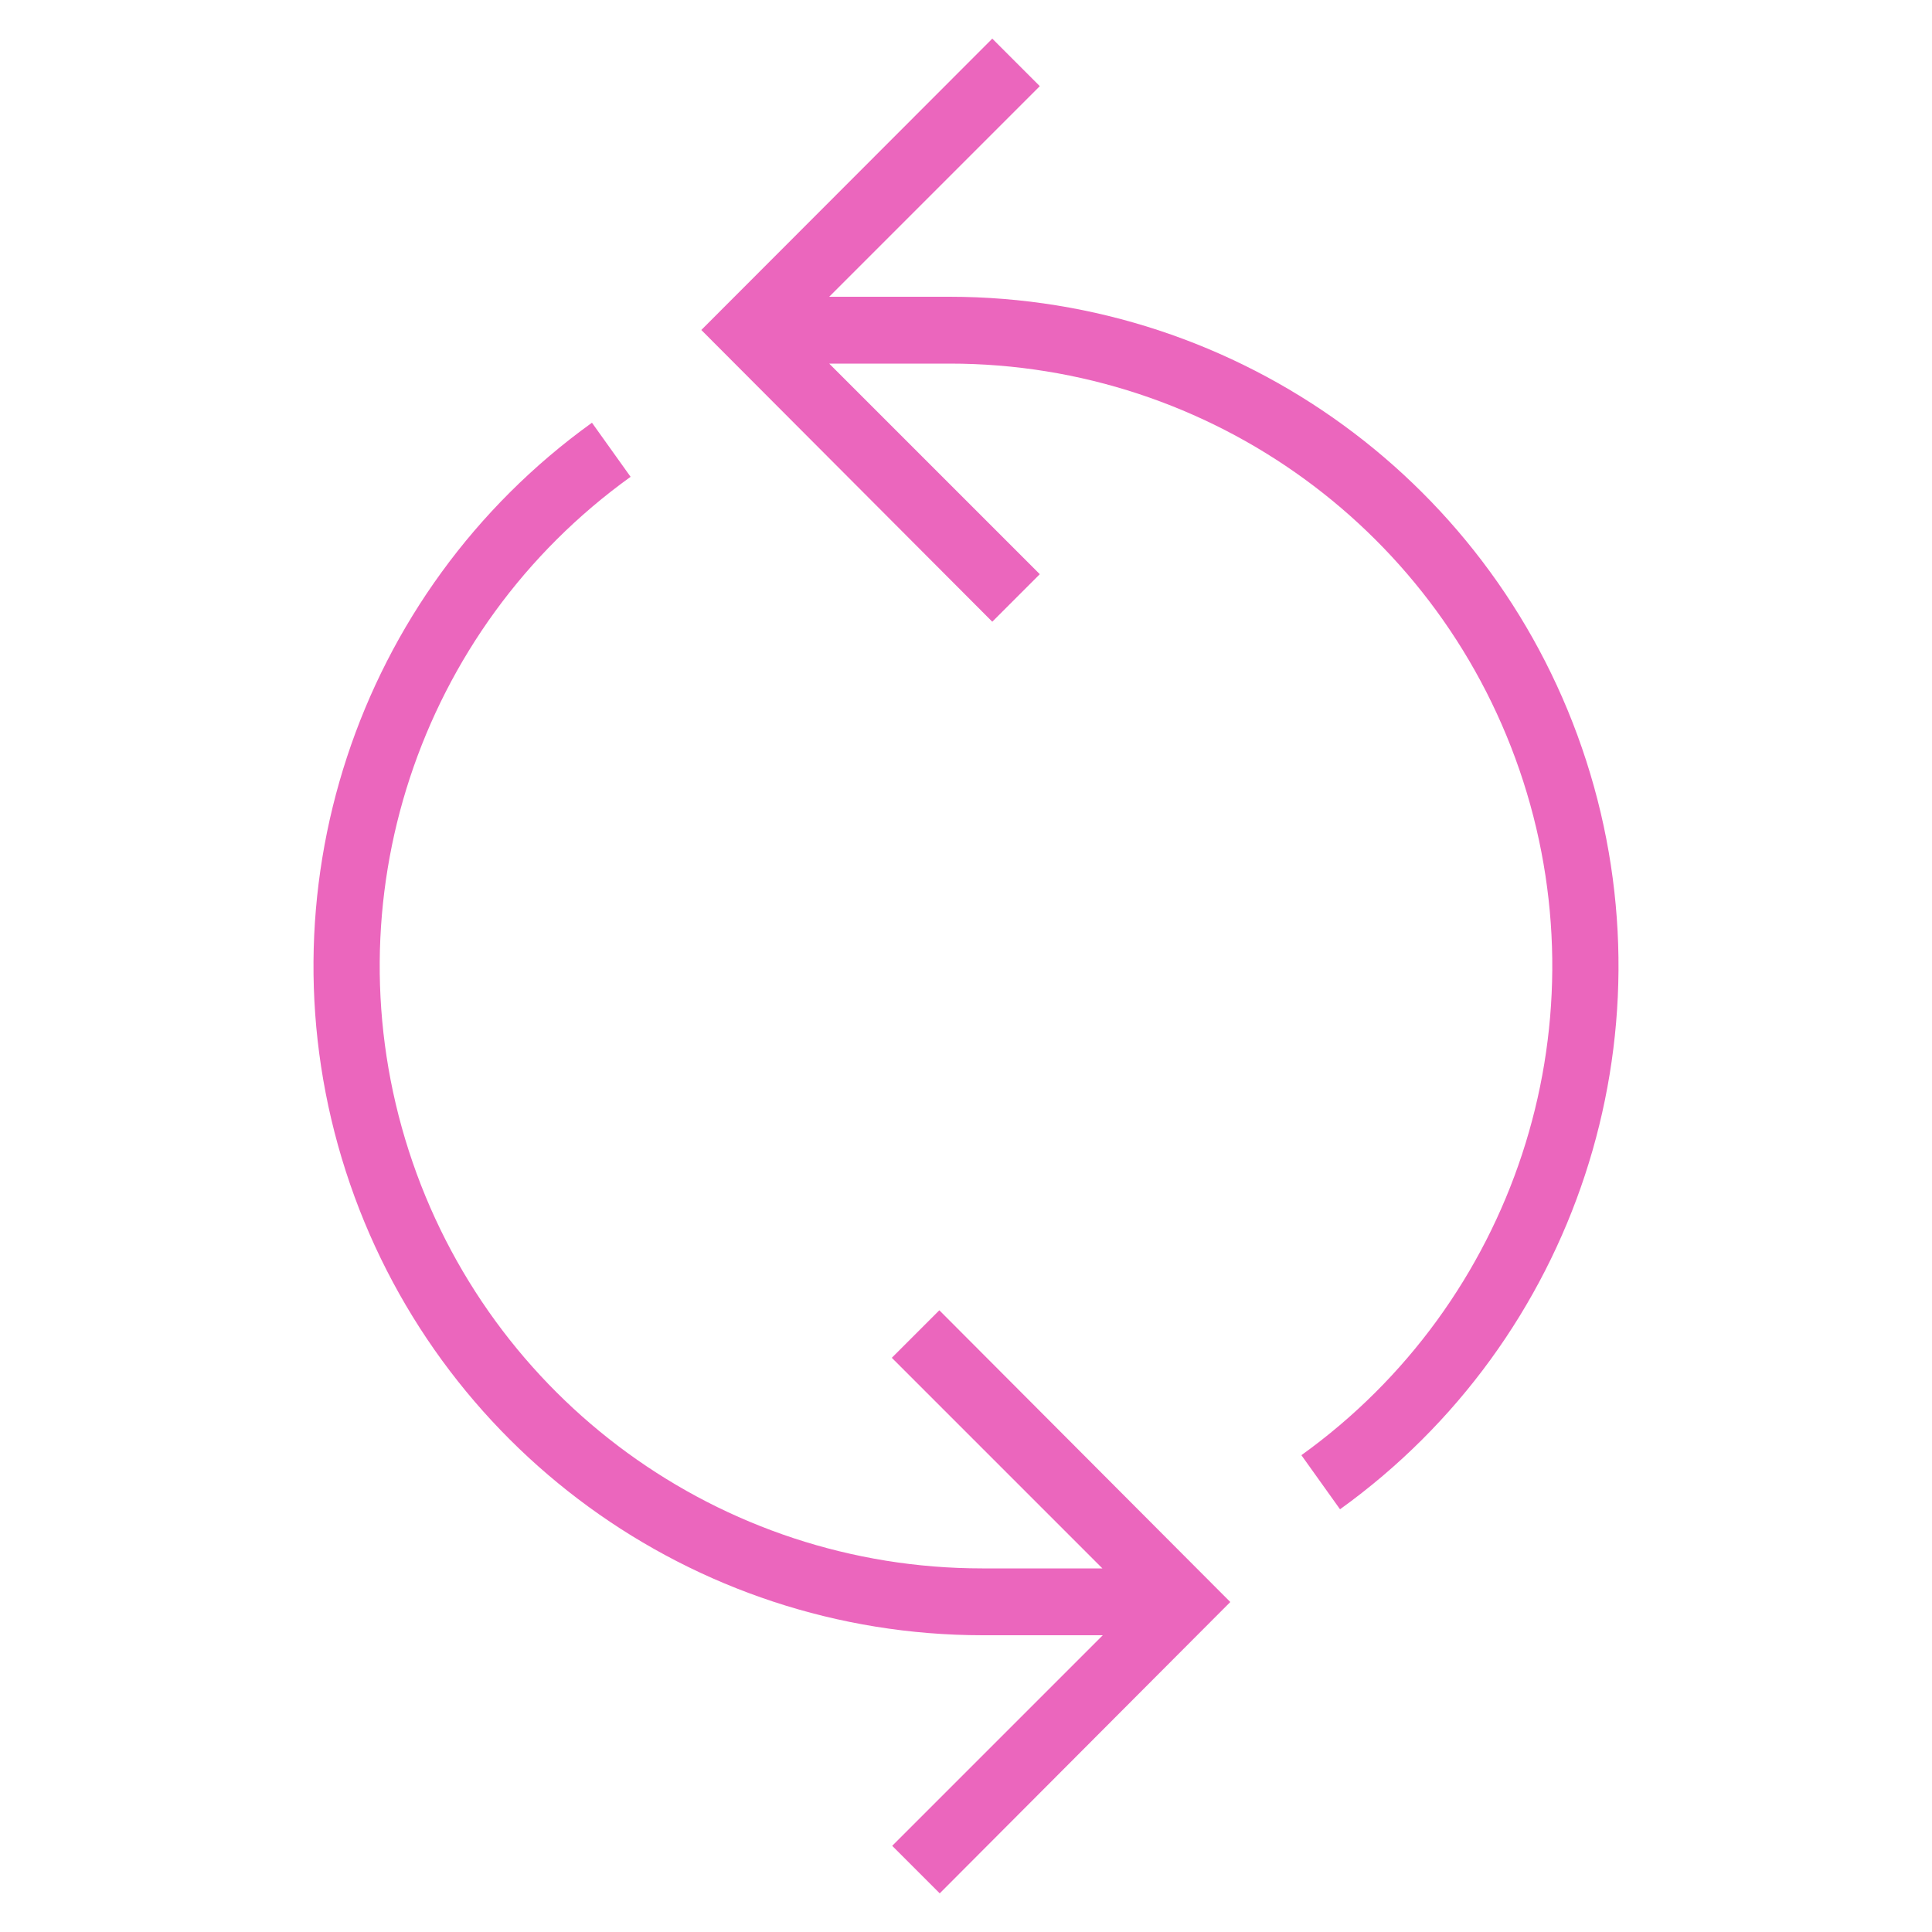
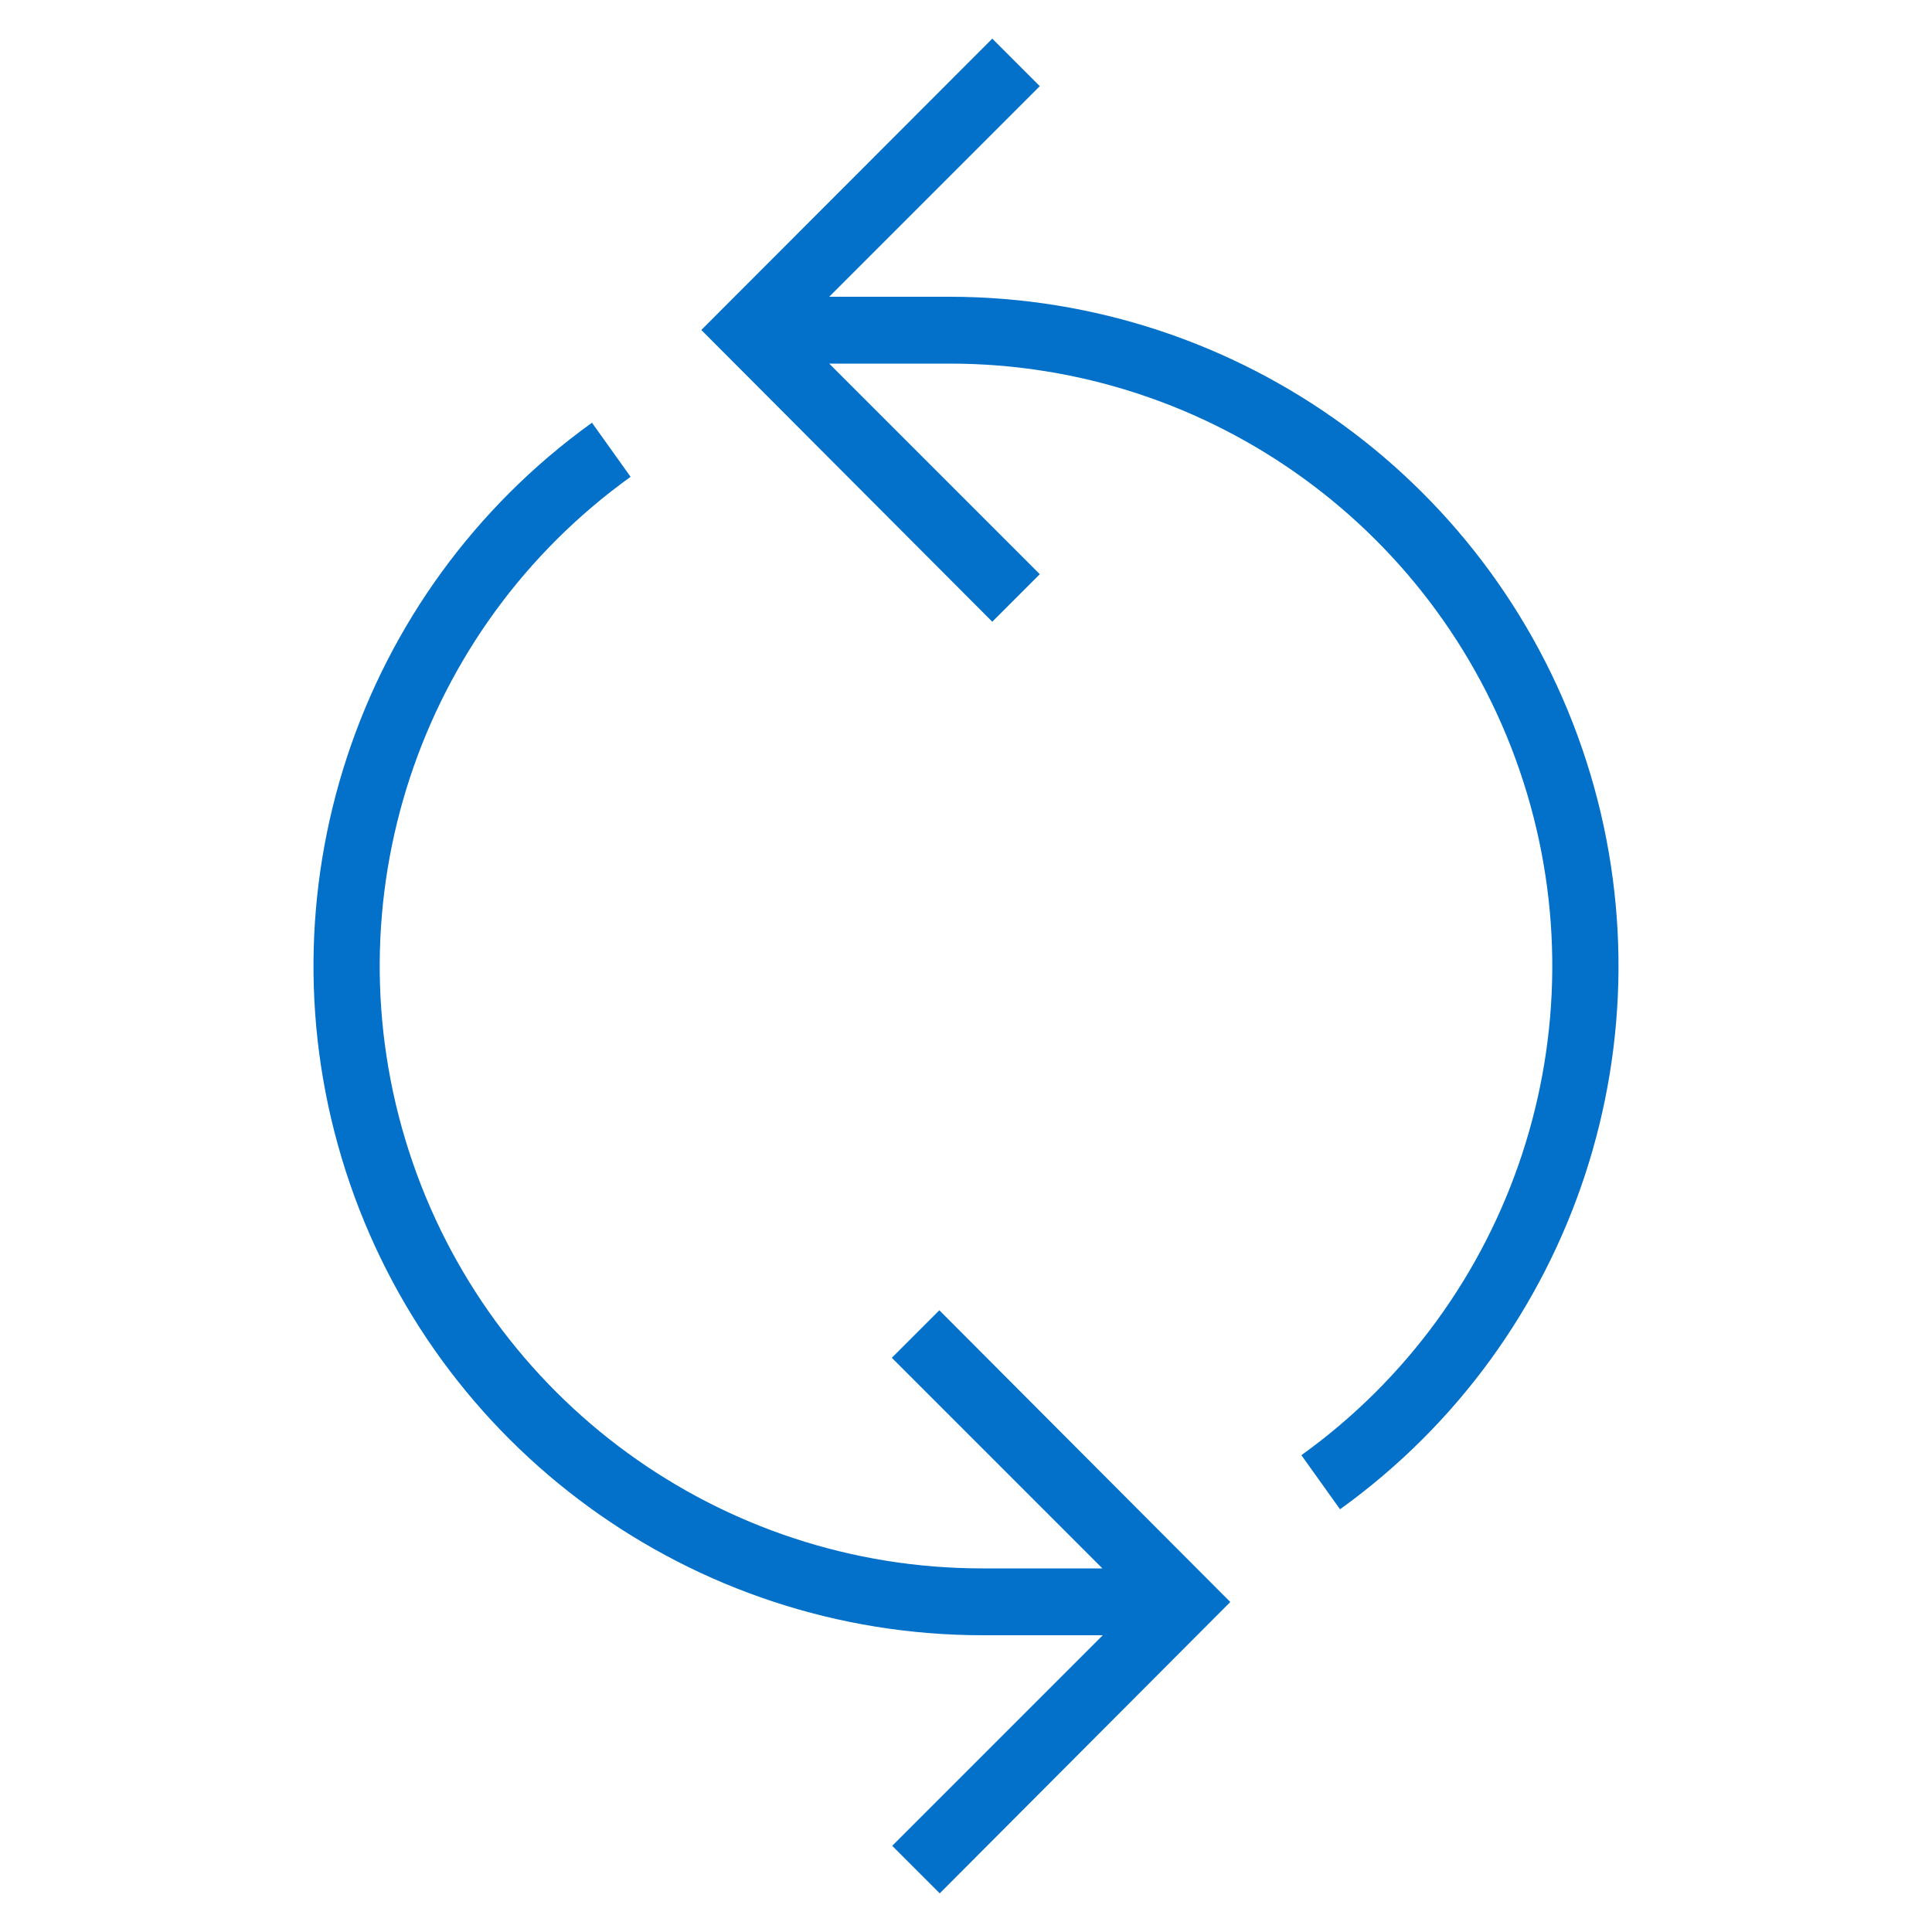
- <svg xmlns="http://www.w3.org/2000/svg" id="Layer_1" data-name="Layer 1" viewBox="0 0 50 50">
-   <path id="curve28" d="M23.09,47.77l5.45-5.45H25.43A17.32,17.32,0,0,1,15.32,10.94l1,1.4a15.59,15.59,0,0,0,9.1,28.25h3.11l-5.45-5.45,1.23-1.23,7.53,7.55L24.32,49ZM26.91,2.23,21.46,7.68h3.11A17.32,17.32,0,0,1,34.68,39.06l-1-1.4a15.59,15.59,0,0,0-9.1-28.25H21.46l5.45,5.45-1.23,1.23L18.15,8.54,25.68,1Z" fill="#eb66bd" />
+ <svg xmlns="http://www.w3.org/2000/svg" id="artboard_original" data-name="artboard original" viewBox="0 0 50 50">
+   <path id="curve28" d="M23.09,47.77l5.45-5.45H25.43A17.32,17.32,0,0,1,15.32,10.94l1,1.4a15.59,15.59,0,0,0,9.1,28.25h3.11l-5.45-5.45,1.23-1.23,7.53,7.55L24.32,49ZM26.91,2.23,21.46,7.68h3.11A17.32,17.32,0,0,1,34.68,39.06l-1-1.4a15.59,15.59,0,0,0-9.1-28.25H21.46l5.45,5.45-1.23,1.23L18.15,8.54,25.68,1Z" fill="#0370c9" />
</svg>
